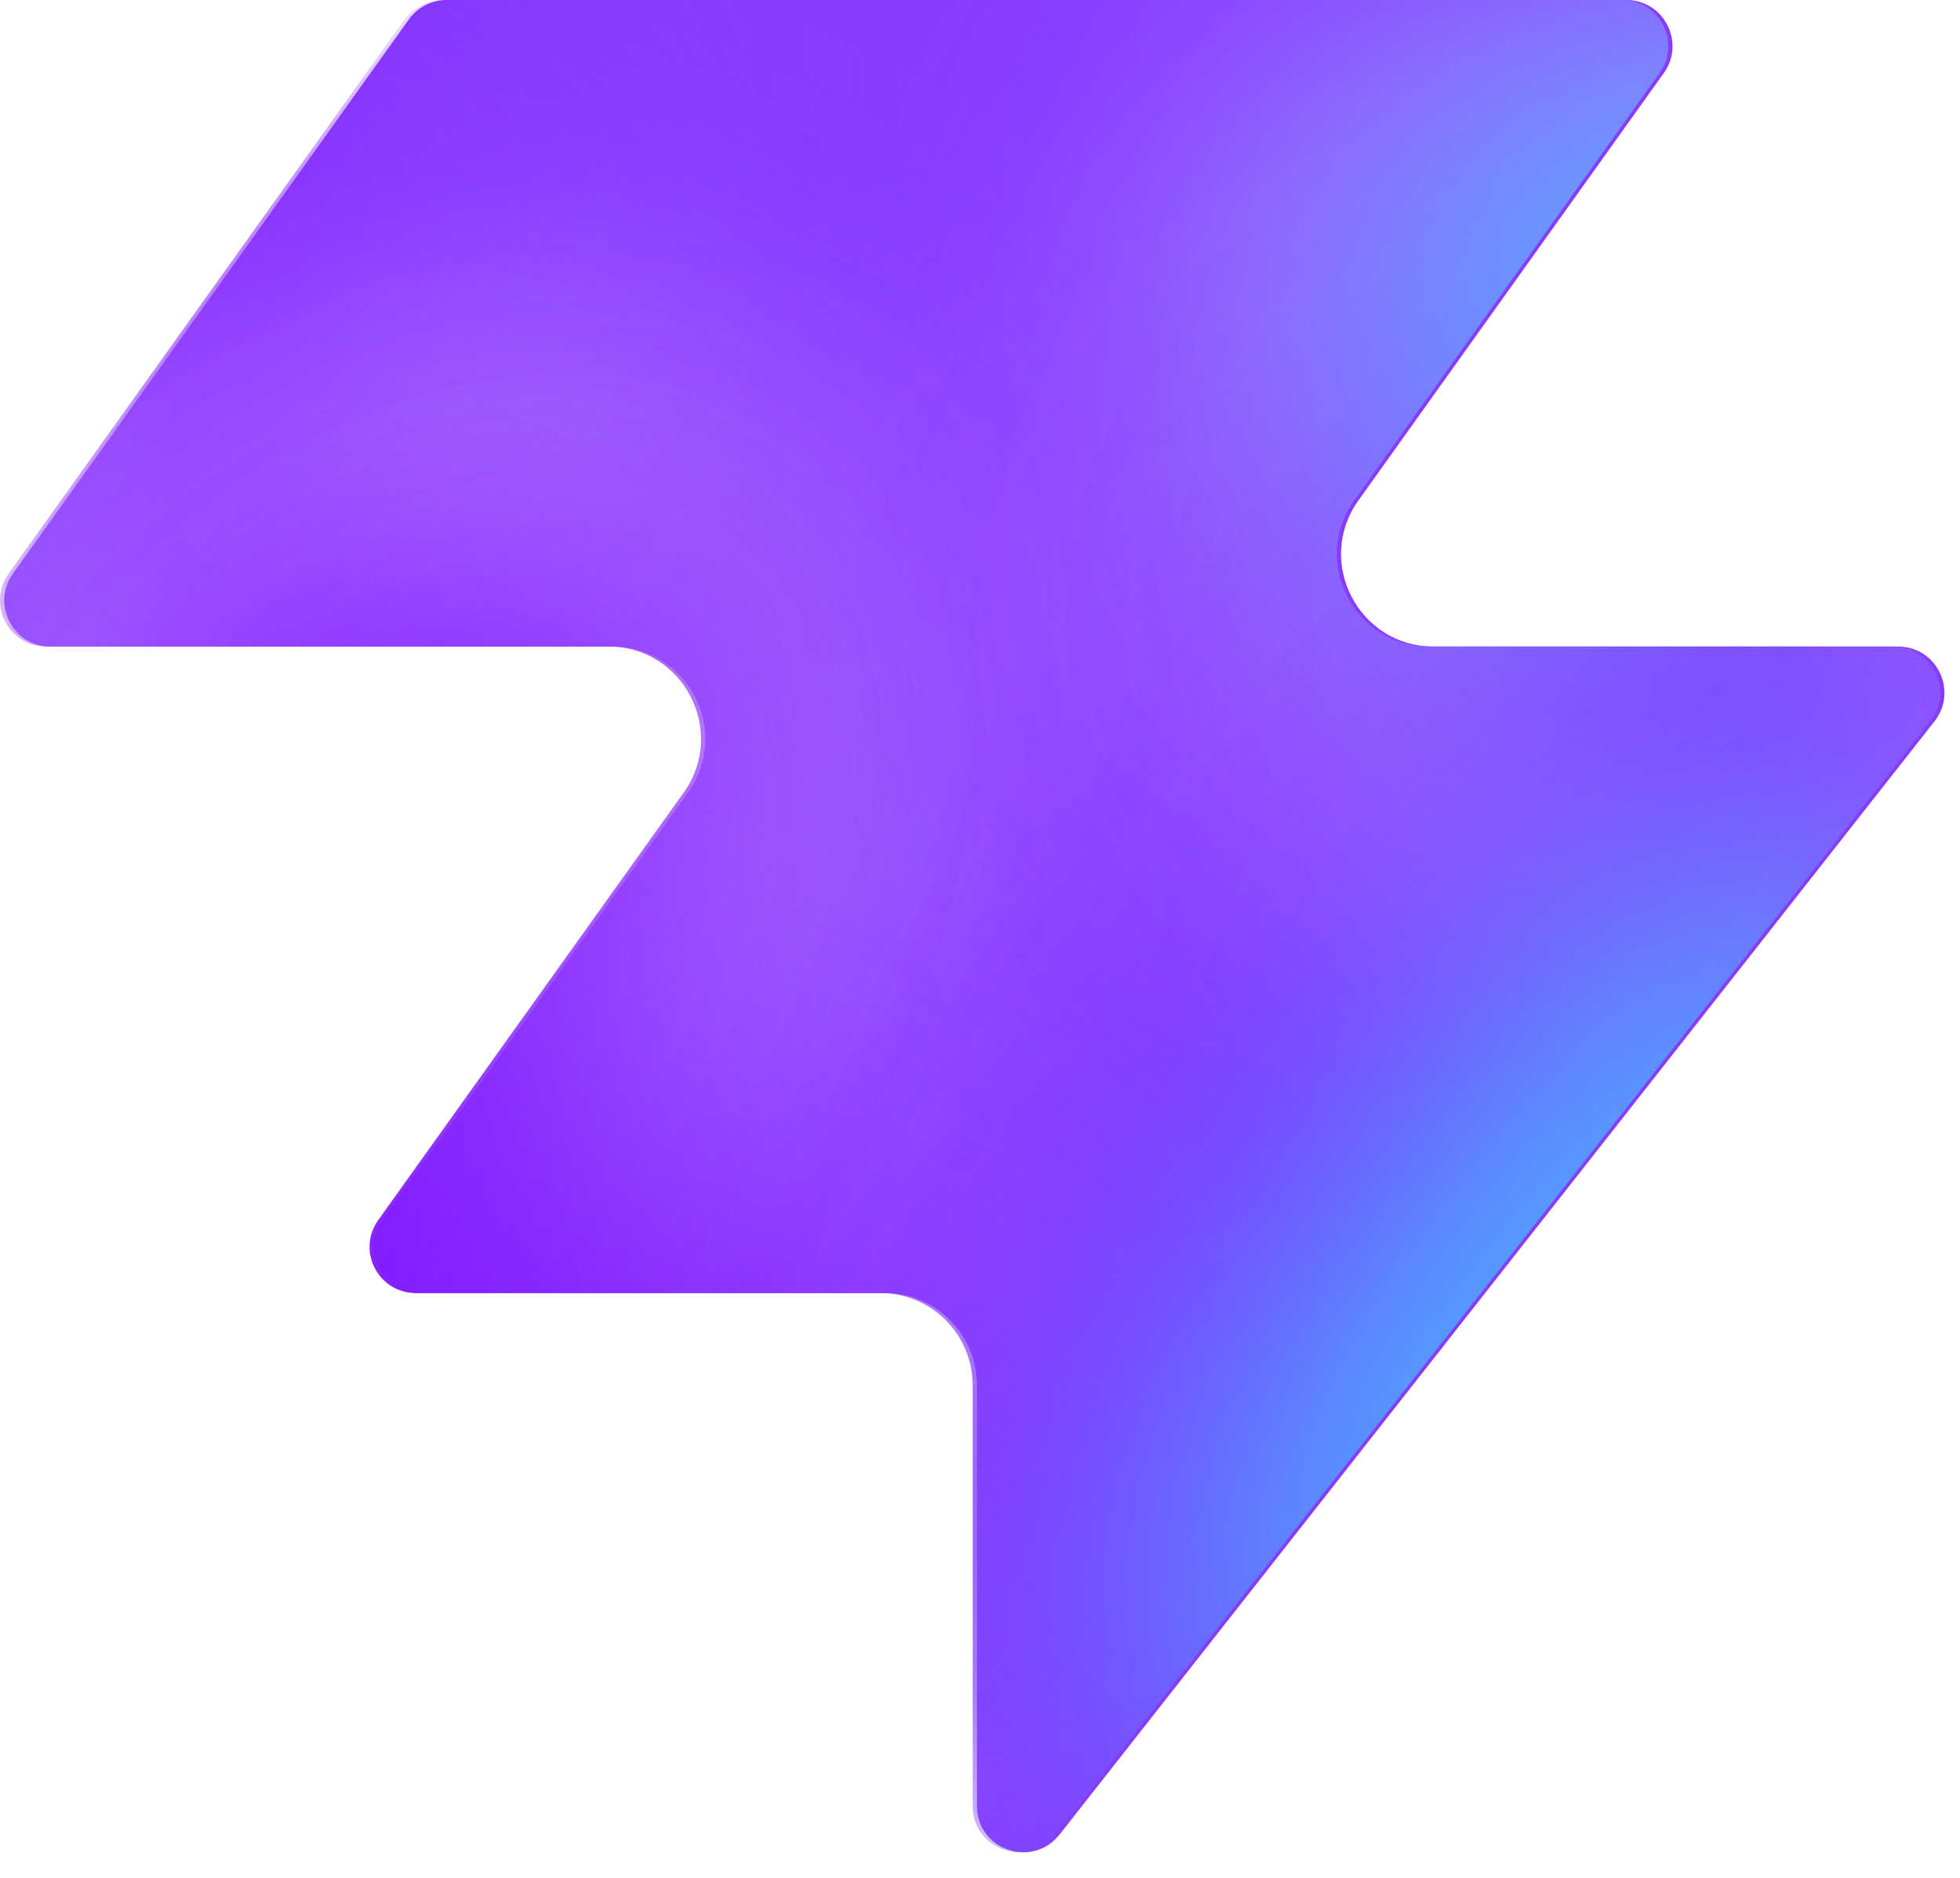
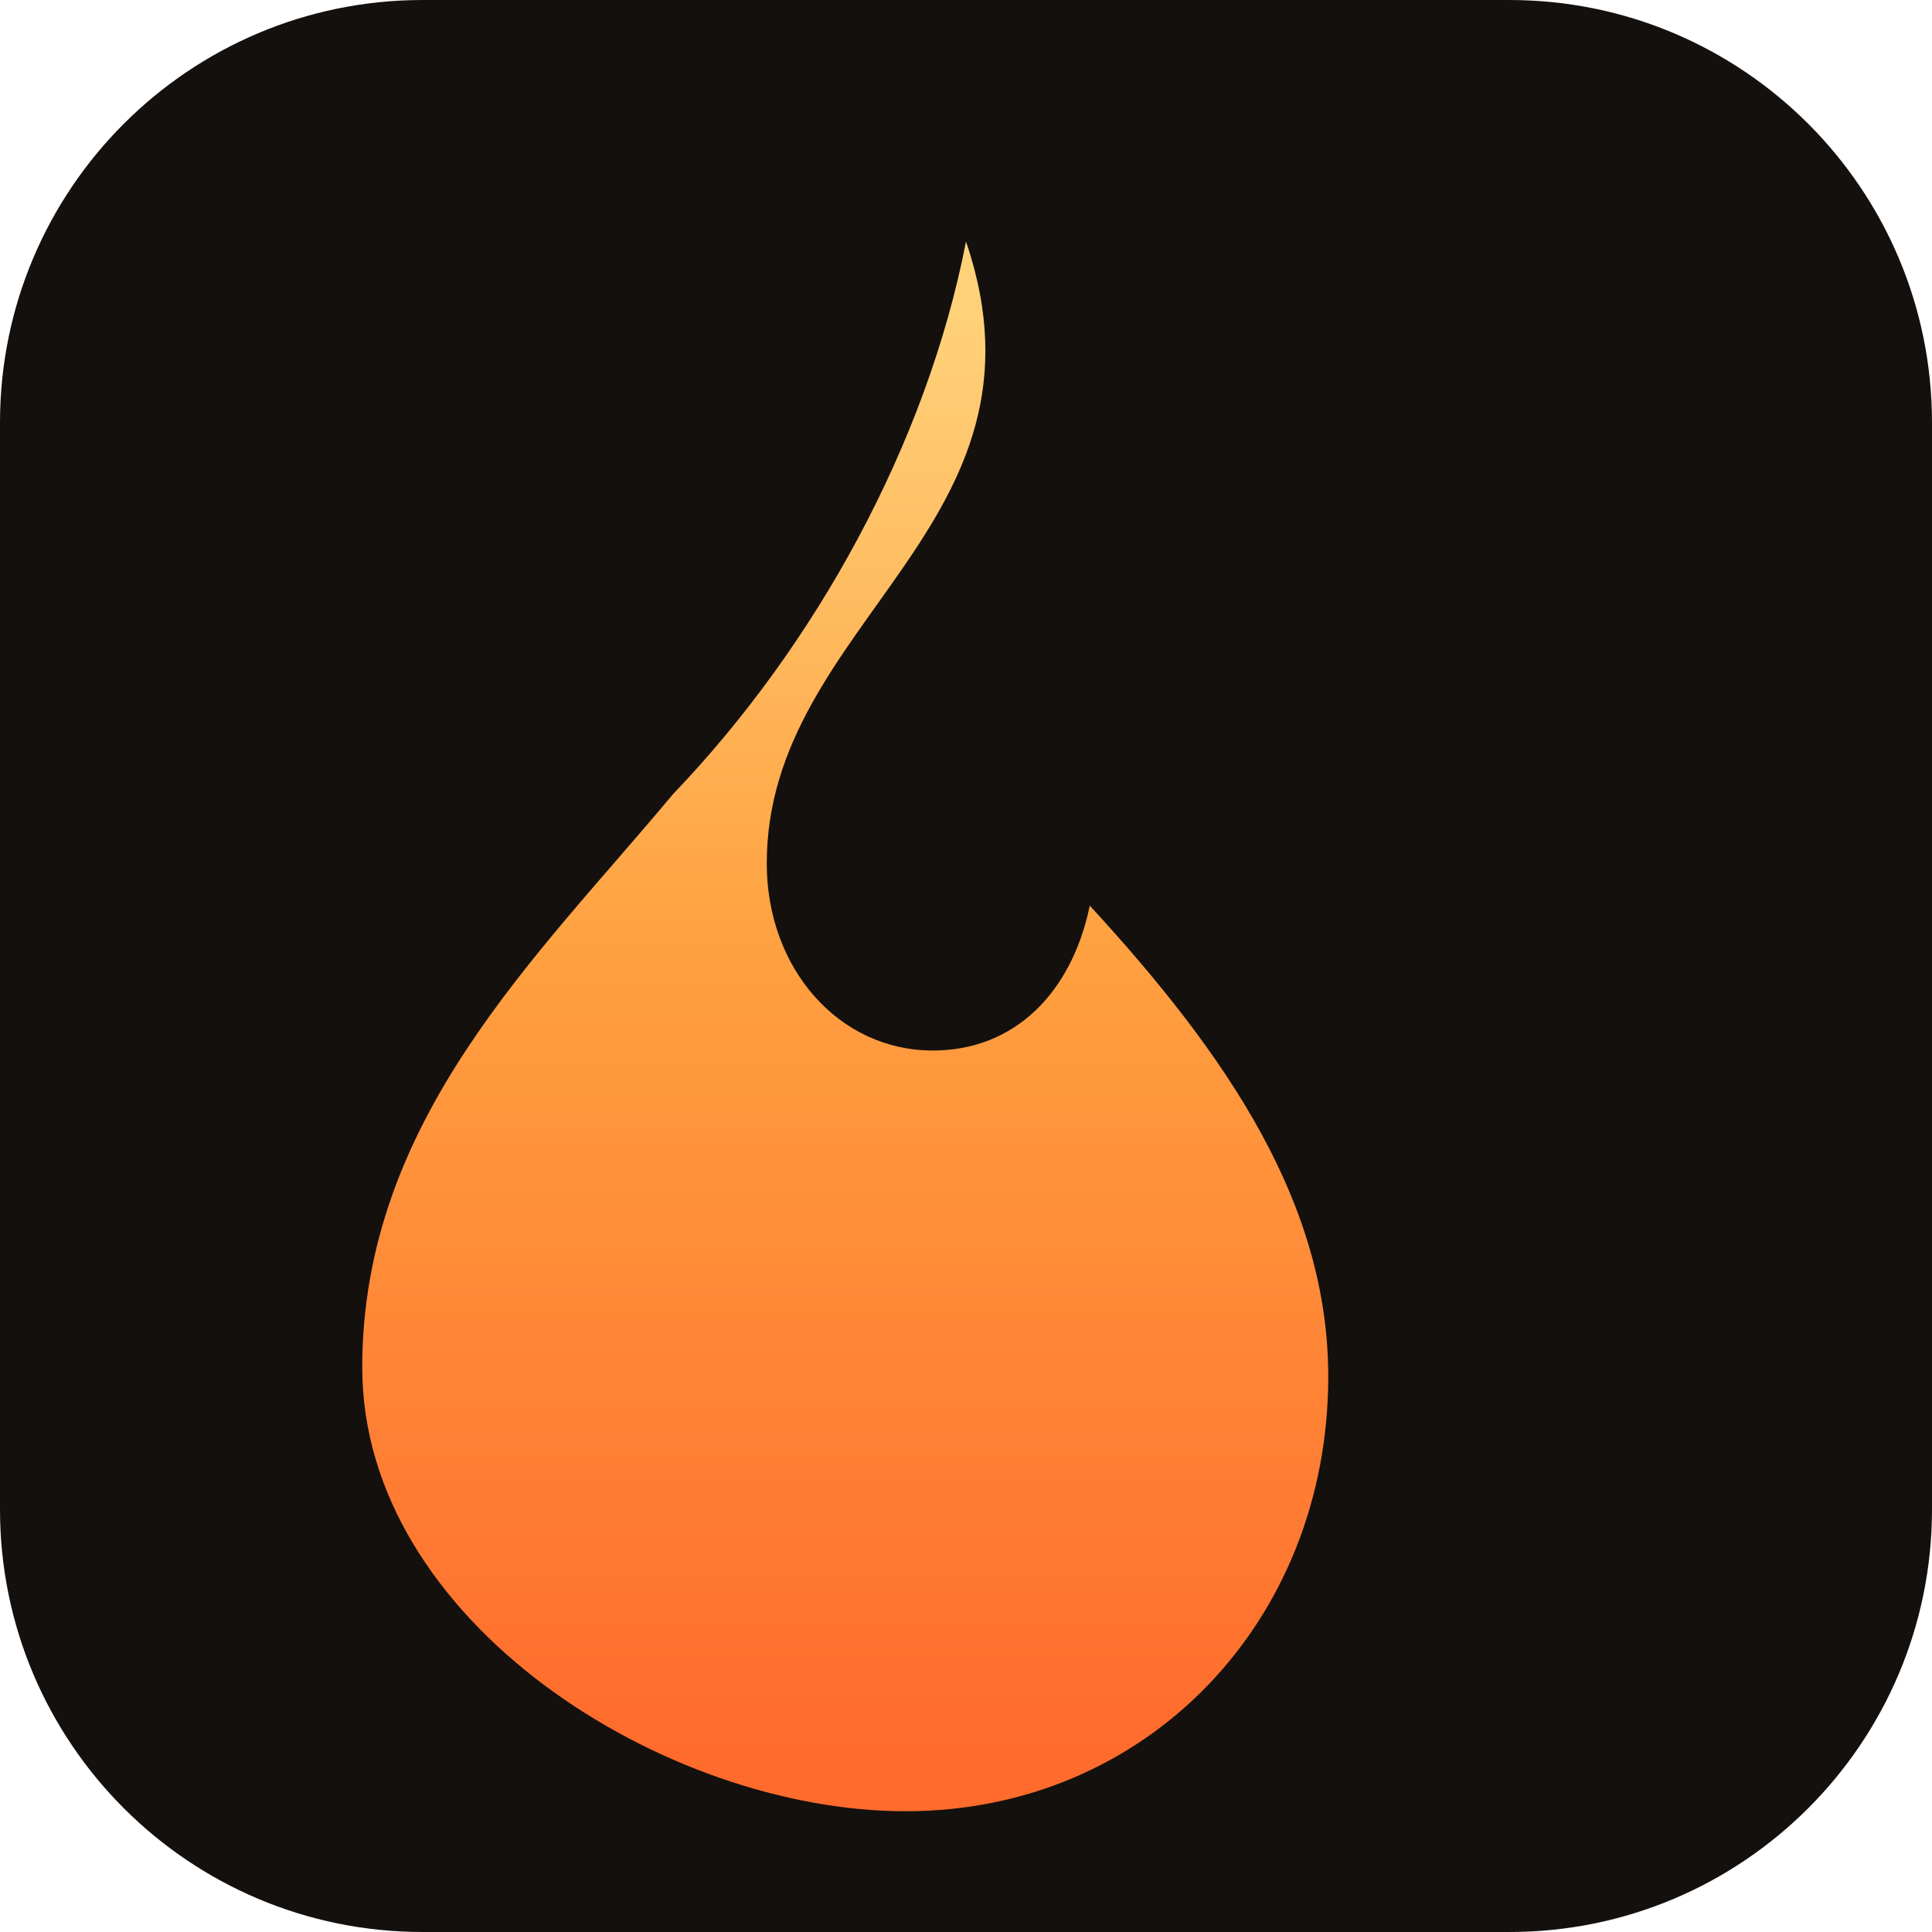
- <svg xmlns="http://www.w3.org/2000/svg" width="48" height="46" fill="none" viewBox="0 0 48 46">
-   <path fill="#863bff" d="M25.946 44.938c-.664.845-2.021.375-2.021-.698V33.937a2.26 2.26 0 0 0-2.262-2.262H10.287c-.92 0-1.456-1.04-.92-1.788l7.48-10.471c1.07-1.497 0-3.578-1.842-3.578H1.237c-.92 0-1.456-1.04-.92-1.788L10.013.474c.214-.297.556-.474.92-.474h28.894c.92 0 1.456 1.04.92 1.788l-7.48 10.471c-1.07 1.498 0 3.579 1.842 3.579h11.377c.943 0 1.473 1.088.89 1.83L25.947 44.94z" style="fill:#863bff;fill:color(display-p3 .525 .23 1);fill-opacity:1" />
-   <mask id="a" width="48" height="46" x="0" y="0" maskUnits="userSpaceOnUse" style="mask-type:alpha">
-     <path fill="#000" d="M25.842 44.938c-.664.844-2.021.375-2.021-.698V33.937a2.26 2.26 0 0 0-2.262-2.262H10.183c-.92 0-1.456-1.04-.92-1.788l7.48-10.471c1.07-1.498 0-3.579-1.842-3.579H1.133c-.92 0-1.456-1.04-.92-1.787L9.91.473c.214-.297.556-.474.92-.474h28.894c.92 0 1.456 1.04.92 1.788l-7.48 10.471c-1.07 1.498 0 3.578 1.842 3.578h11.377c.943 0 1.473 1.088.89 1.832L25.843 44.94z" style="fill:#000;fill-opacity:1" />
-   </mask>
-   <g mask="url(#a)">
-     <g filter="url(#b)">
-       <ellipse cx="5.508" cy="14.704" fill="#ede6ff" rx="5.508" ry="14.704" style="fill:#ede6ff;fill:color(display-p3 .927 .903 1);fill-opacity:1" transform="matrix(.00324 1 1 -.00324 -4.47 31.516)" />
-     </g>
-     <g filter="url(#c)">
-       <ellipse cx="10.399" cy="29.851" fill="#ede6ff" rx="10.399" ry="29.851" style="fill:#ede6ff;fill:color(display-p3 .927 .903 1);fill-opacity:1" transform="matrix(.00324 1 1 -.00324 -39.328 7.883)" />
-     </g>
-     <g filter="url(#d)">
-       <ellipse cx="5.508" cy="30.487" fill="#7e14ff" rx="5.508" ry="30.487" style="fill:#7e14ff;fill:color(display-p3 .492 .077 1);fill-opacity:1" transform="rotate(89.814 -25.913 -14.639)scale(1 -1)" />
-     </g>
-     <g filter="url(#e)">
-       <ellipse cx="5.508" cy="30.599" fill="#7e14ff" rx="5.508" ry="30.599" style="fill:#7e14ff;fill:color(display-p3 .492 .077 1);fill-opacity:1" transform="rotate(89.814 -32.644 -3.334)scale(1 -1)" />
-     </g>
-     <g filter="url(#f)">
-       <ellipse cx="5.508" cy="30.599" fill="#7e14ff" rx="5.508" ry="30.599" style="fill:#7e14ff;fill:color(display-p3 .492 .077 1);fill-opacity:1" transform="matrix(.00324 1 1 -.00324 -34.34 30.47)" />
-     </g>
-     <g filter="url(#g)">
-       <ellipse cx="14.072" cy="22.078" fill="#ede6ff" rx="14.072" ry="22.078" style="fill:#ede6ff;fill:color(display-p3 .927 .903 1);fill-opacity:1" transform="rotate(93.35 24.506 48.493)scale(-1 1)" />
-     </g>
-     <g filter="url(#h)">
-       <ellipse cx="3.47" cy="21.501" fill="#7e14ff" rx="3.47" ry="21.501" style="fill:#7e14ff;fill:color(display-p3 .492 .077 1);fill-opacity:1" transform="rotate(89.009 28.708 47.59)scale(-1 1)" />
-     </g>
-     <g filter="url(#i)">
-       <ellipse cx="3.47" cy="21.501" fill="#7e14ff" rx="3.47" ry="21.501" style="fill:#7e14ff;fill:color(display-p3 .492 .077 1);fill-opacity:1" transform="rotate(89.009 28.708 47.59)scale(-1 1)" />
-     </g>
-     <g filter="url(#j)">
-       <ellipse cx=".387" cy="8.972" fill="#7e14ff" rx="4.407" ry="29.108" style="fill:#7e14ff;fill:color(display-p3 .492 .077 1);fill-opacity:1" transform="rotate(39.51 .387 8.972)" />
-     </g>
-     <g filter="url(#k)">
-       <ellipse cx="47.523" cy="-6.092" fill="#7e14ff" rx="4.407" ry="29.108" style="fill:#7e14ff;fill:color(display-p3 .492 .077 1);fill-opacity:1" transform="rotate(37.892 47.523 -6.092)" />
-     </g>
-     <g filter="url(#l)">
-       <ellipse cx="41.412" cy="6.333" fill="#47bfff" rx="5.971" ry="9.665" style="fill:#47bfff;fill:color(display-p3 .28 .748 1);fill-opacity:1" transform="rotate(37.892 41.412 6.333)" />
-     </g>
-     <g filter="url(#m)">
-       <ellipse cx="-1.879" cy="38.332" fill="#7e14ff" rx="4.407" ry="29.108" style="fill:#7e14ff;fill:color(display-p3 .492 .077 1);fill-opacity:1" transform="rotate(37.892 -1.88 38.332)" />
-     </g>
-     <g filter="url(#n)">
-       <ellipse cx="-1.879" cy="38.332" fill="#7e14ff" rx="4.407" ry="29.108" style="fill:#7e14ff;fill:color(display-p3 .492 .077 1);fill-opacity:1" transform="rotate(37.892 -1.88 38.332)" />
-     </g>
-     <g filter="url(#o)">
-       <ellipse cx="35.651" cy="29.907" fill="#7e14ff" rx="4.407" ry="29.108" style="fill:#7e14ff;fill:color(display-p3 .492 .077 1);fill-opacity:1" transform="rotate(37.892 35.651 29.907)" />
-     </g>
-     <g filter="url(#p)">
-       <ellipse cx="38.418" cy="32.4" fill="#47bfff" rx="5.971" ry="15.297" style="fill:#47bfff;fill:color(display-p3 .28 .748 1);fill-opacity:1" transform="rotate(37.892 38.418 32.4)" />
-     </g>
-   </g>
+ <svg xmlns="http://www.w3.org/2000/svg" viewBox="0 0 64 64">
  <defs>
-     <filter id="b" width="60.045" height="41.654" x="-19.77" y="16.149" color-interpolation-filters="sRGB" filterUnits="userSpaceOnUse">
-       <feFlood flood-opacity="0" result="BackgroundImageFix" />
-       <feBlend in="SourceGraphic" in2="BackgroundImageFix" result="shape" />
-       <feGaussianBlur result="effect1_foregroundBlur_2002_17158" stdDeviation="7.659" />
-     </filter>
-     <filter id="c" width="90.34" height="51.437" x="-54.613" y="-7.533" color-interpolation-filters="sRGB" filterUnits="userSpaceOnUse">
-       <feFlood flood-opacity="0" result="BackgroundImageFix" />
-       <feBlend in="SourceGraphic" in2="BackgroundImageFix" result="shape" />
-       <feGaussianBlur result="effect1_foregroundBlur_2002_17158" stdDeviation="7.659" />
-     </filter>
-     <filter id="d" width="79.355" height="29.4" x="-49.64" y="2.03" color-interpolation-filters="sRGB" filterUnits="userSpaceOnUse">
-       <feFlood flood-opacity="0" result="BackgroundImageFix" />
-       <feBlend in="SourceGraphic" in2="BackgroundImageFix" result="shape" />
-       <feGaussianBlur result="effect1_foregroundBlur_2002_17158" stdDeviation="4.596" />
-     </filter>
-     <filter id="e" width="79.579" height="29.4" x="-45.045" y="20.029" color-interpolation-filters="sRGB" filterUnits="userSpaceOnUse">
-       <feFlood flood-opacity="0" result="BackgroundImageFix" />
-       <feBlend in="SourceGraphic" in2="BackgroundImageFix" result="shape" />
-       <feGaussianBlur result="effect1_foregroundBlur_2002_17158" stdDeviation="4.596" />
-     </filter>
-     <filter id="f" width="79.579" height="29.4" x="-43.513" y="21.178" color-interpolation-filters="sRGB" filterUnits="userSpaceOnUse">
-       <feFlood flood-opacity="0" result="BackgroundImageFix" />
-       <feBlend in="SourceGraphic" in2="BackgroundImageFix" result="shape" />
-       <feGaussianBlur result="effect1_foregroundBlur_2002_17158" stdDeviation="4.596" />
-     </filter>
-     <filter id="g" width="74.749" height="58.852" x="15.756" y="-17.901" color-interpolation-filters="sRGB" filterUnits="userSpaceOnUse">
-       <feFlood flood-opacity="0" result="BackgroundImageFix" />
-       <feBlend in="SourceGraphic" in2="BackgroundImageFix" result="shape" />
-       <feGaussianBlur result="effect1_foregroundBlur_2002_17158" stdDeviation="7.659" />
-     </filter>
-     <filter id="h" width="61.377" height="25.362" x="23.548" y="2.284" color-interpolation-filters="sRGB" filterUnits="userSpaceOnUse">
-       <feFlood flood-opacity="0" result="BackgroundImageFix" />
-       <feBlend in="SourceGraphic" in2="BackgroundImageFix" result="shape" />
-       <feGaussianBlur result="effect1_foregroundBlur_2002_17158" stdDeviation="4.596" />
-     </filter>
-     <filter id="i" width="61.377" height="25.362" x="23.548" y="2.284" color-interpolation-filters="sRGB" filterUnits="userSpaceOnUse">
-       <feFlood flood-opacity="0" result="BackgroundImageFix" />
-       <feBlend in="SourceGraphic" in2="BackgroundImageFix" result="shape" />
-       <feGaussianBlur result="effect1_foregroundBlur_2002_17158" stdDeviation="4.596" />
-     </filter>
-     <filter id="j" width="56.045" height="63.649" x="-27.636" y="-22.853" color-interpolation-filters="sRGB" filterUnits="userSpaceOnUse">
-       <feFlood flood-opacity="0" result="BackgroundImageFix" />
-       <feBlend in="SourceGraphic" in2="BackgroundImageFix" result="shape" />
-       <feGaussianBlur result="effect1_foregroundBlur_2002_17158" stdDeviation="4.596" />
-     </filter>
-     <filter id="k" width="54.814" height="64.646" x="20.116" y="-38.415" color-interpolation-filters="sRGB" filterUnits="userSpaceOnUse">
-       <feFlood flood-opacity="0" result="BackgroundImageFix" />
-       <feBlend in="SourceGraphic" in2="BackgroundImageFix" result="shape" />
-       <feGaussianBlur result="effect1_foregroundBlur_2002_17158" stdDeviation="4.596" />
-     </filter>
-     <filter id="l" width="33.541" height="35.313" x="24.641" y="-11.323" color-interpolation-filters="sRGB" filterUnits="userSpaceOnUse">
-       <feFlood flood-opacity="0" result="BackgroundImageFix" />
-       <feBlend in="SourceGraphic" in2="BackgroundImageFix" result="shape" />
-       <feGaussianBlur result="effect1_foregroundBlur_2002_17158" stdDeviation="4.596" />
-     </filter>
-     <filter id="m" width="54.814" height="64.646" x="-29.286" y="6.009" color-interpolation-filters="sRGB" filterUnits="userSpaceOnUse">
-       <feFlood flood-opacity="0" result="BackgroundImageFix" />
-       <feBlend in="SourceGraphic" in2="BackgroundImageFix" result="shape" />
-       <feGaussianBlur result="effect1_foregroundBlur_2002_17158" stdDeviation="4.596" />
-     </filter>
-     <filter id="n" width="54.814" height="64.646" x="-29.286" y="6.009" color-interpolation-filters="sRGB" filterUnits="userSpaceOnUse">
-       <feFlood flood-opacity="0" result="BackgroundImageFix" />
-       <feBlend in="SourceGraphic" in2="BackgroundImageFix" result="shape" />
-       <feGaussianBlur result="effect1_foregroundBlur_2002_17158" stdDeviation="4.596" />
-     </filter>
-     <filter id="o" width="54.814" height="64.646" x="8.244" y="-2.416" color-interpolation-filters="sRGB" filterUnits="userSpaceOnUse">
-       <feFlood flood-opacity="0" result="BackgroundImageFix" />
-       <feBlend in="SourceGraphic" in2="BackgroundImageFix" result="shape" />
-       <feGaussianBlur result="effect1_foregroundBlur_2002_17158" stdDeviation="4.596" />
-     </filter>
-     <filter id="p" width="39.409" height="43.623" x="18.713" y="10.588" color-interpolation-filters="sRGB" filterUnits="userSpaceOnUse">
-       <feFlood flood-opacity="0" result="BackgroundImageFix" />
-       <feBlend in="SourceGraphic" in2="BackgroundImageFix" result="shape" />
-       <feGaussianBlur result="effect1_foregroundBlur_2002_17158" stdDeviation="4.596" />
-     </filter>
+     <linearGradient id="ember" x1="32" y1="10" x2="32" y2="58" gradientUnits="userSpaceOnUse">
+       <stop stop-color="#FFD27A" />
+       <stop offset="0.45" stop-color="#FFA040" />
+       <stop offset="1" stop-color="#FF6B2C" />
+     </linearGradient>
  </defs>
+   <rect width="64" height="64" rx="14" fill="#14100E" />
+   <path fill="url(#ember)" d="M32 8c3.2 9.4-6.6 12.6-6.6 20.6 0 3.5 2.4 6.2 5.5 6.2 2.7 0 4.6-1.9 5.2-4.8 4.6 5 7.9 9.9 7.9 15.6 0 8.1-6 14.4-14 14.4S12 53.7 12 45.3c0-8.2 5.8-13.6 10.3-19C27 21.4 30.7 14.7 32 8Z" />
</svg>
